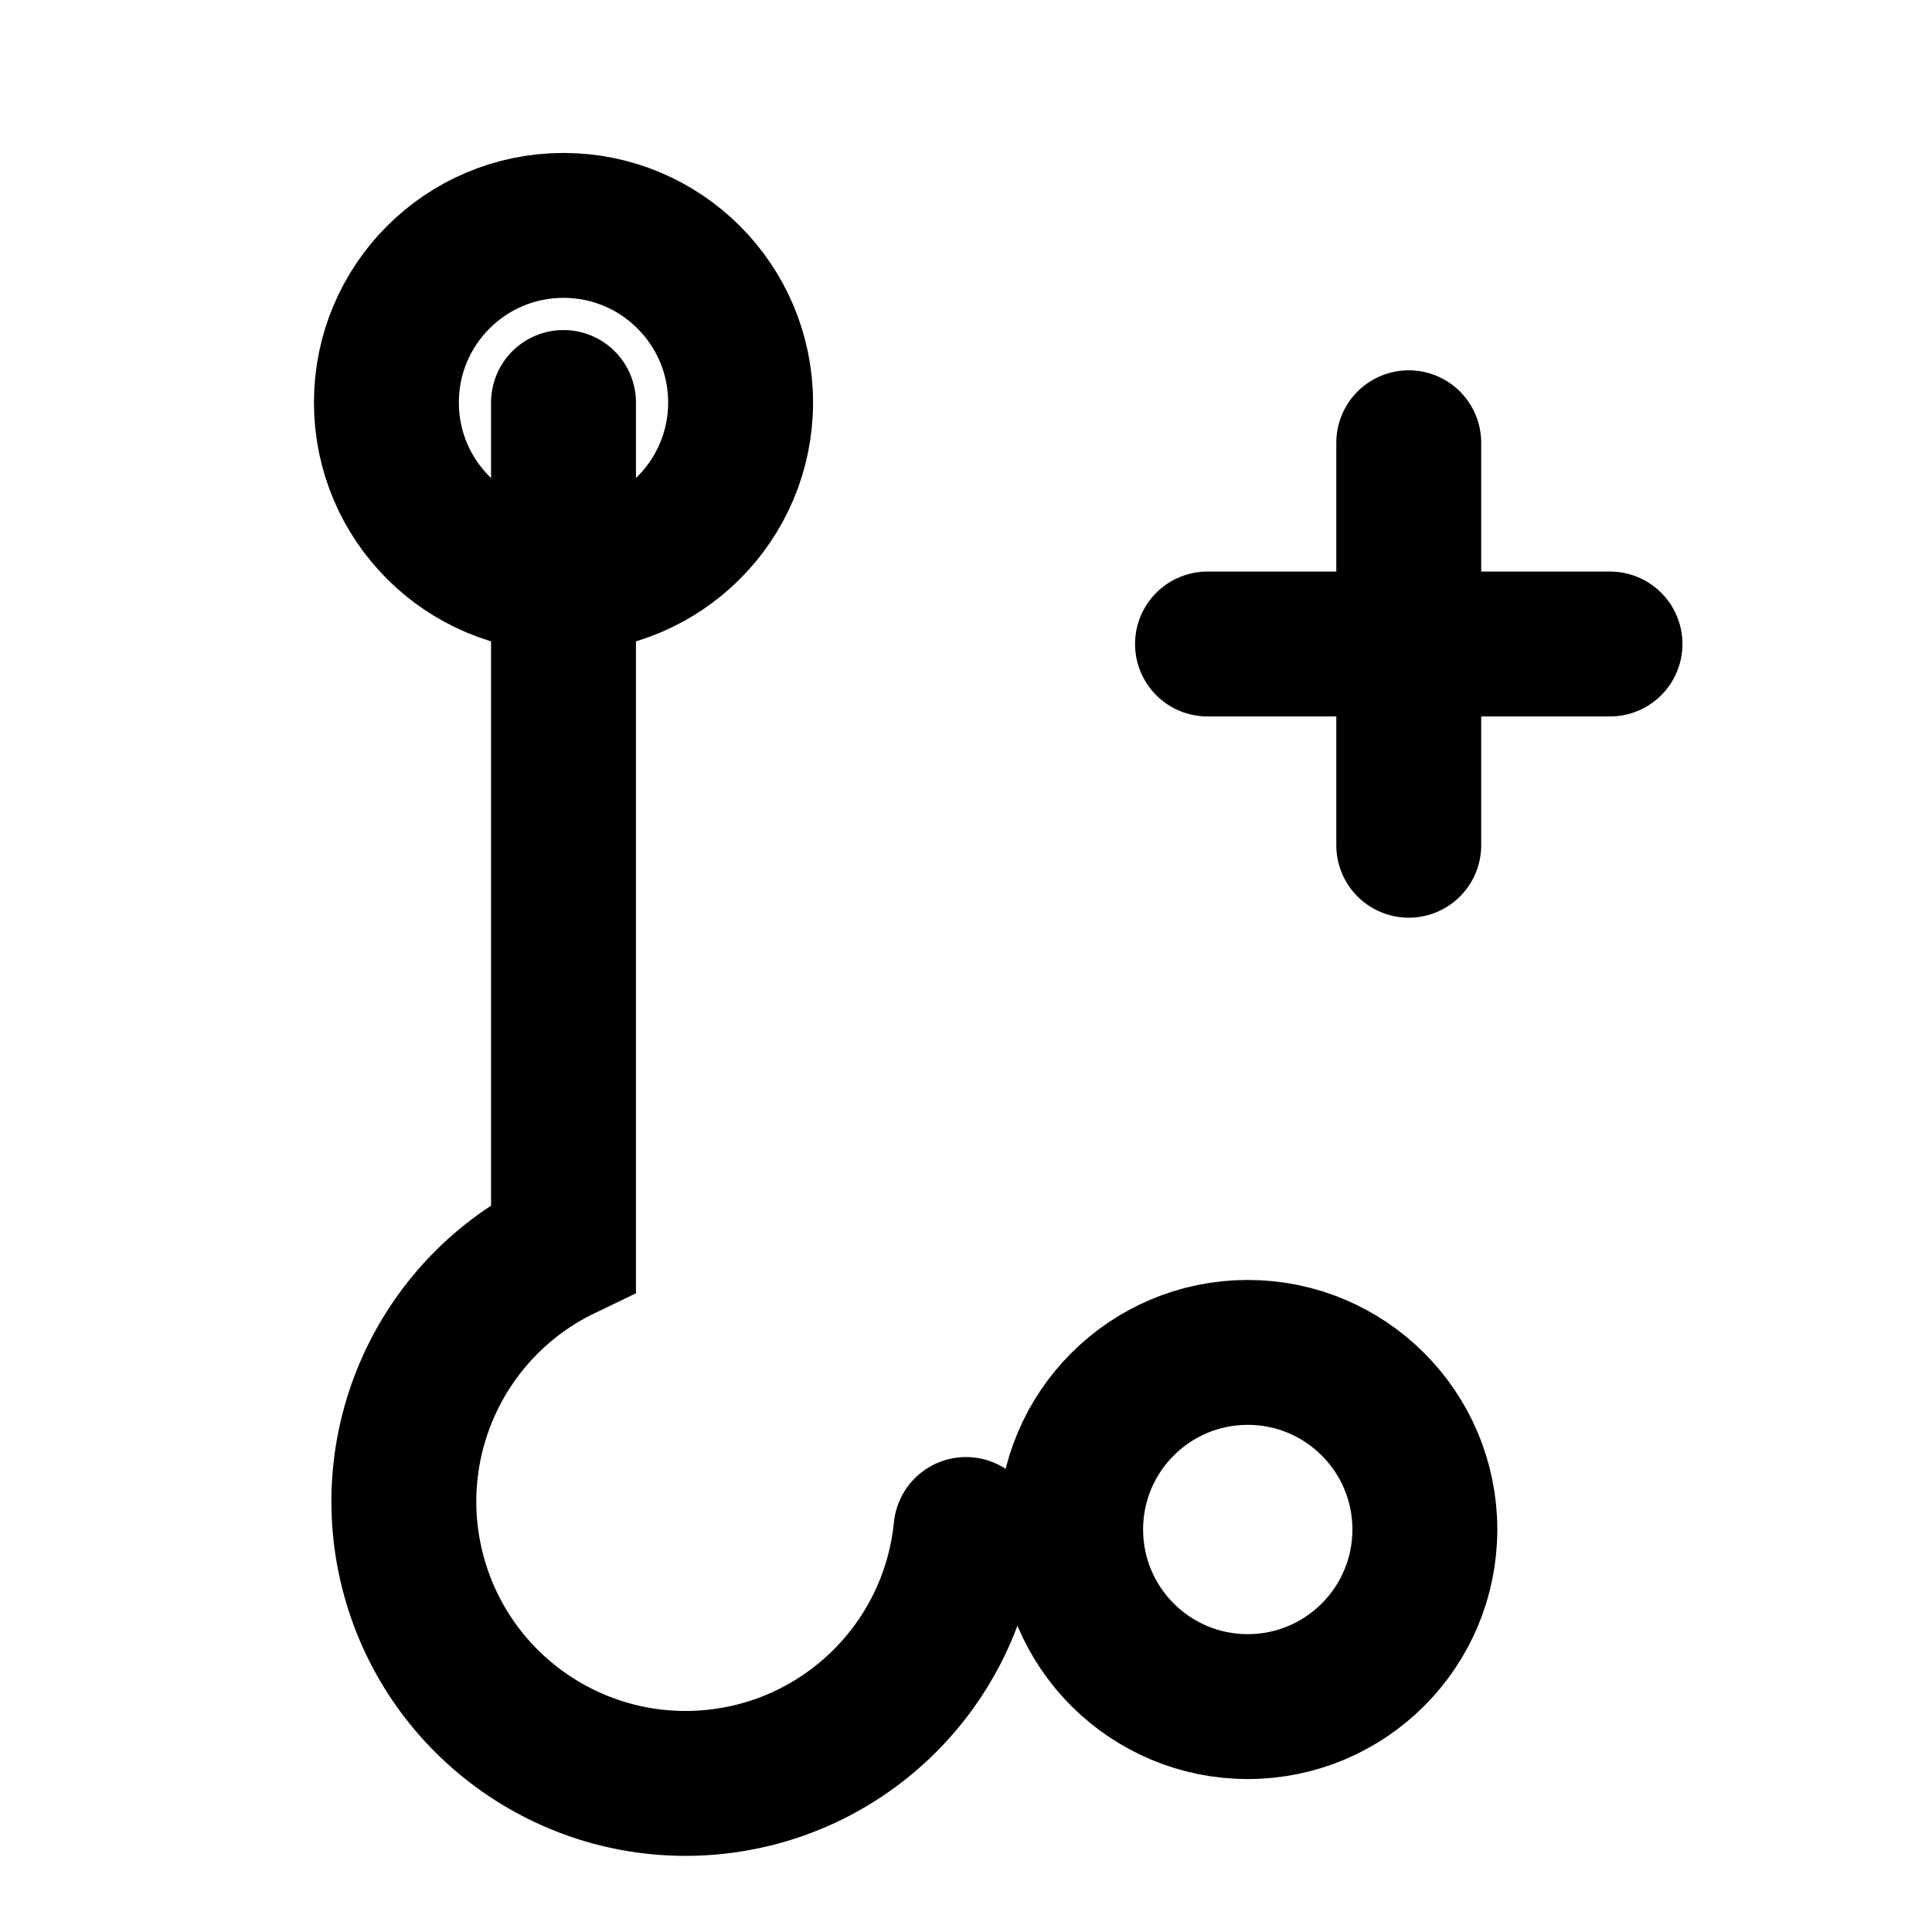
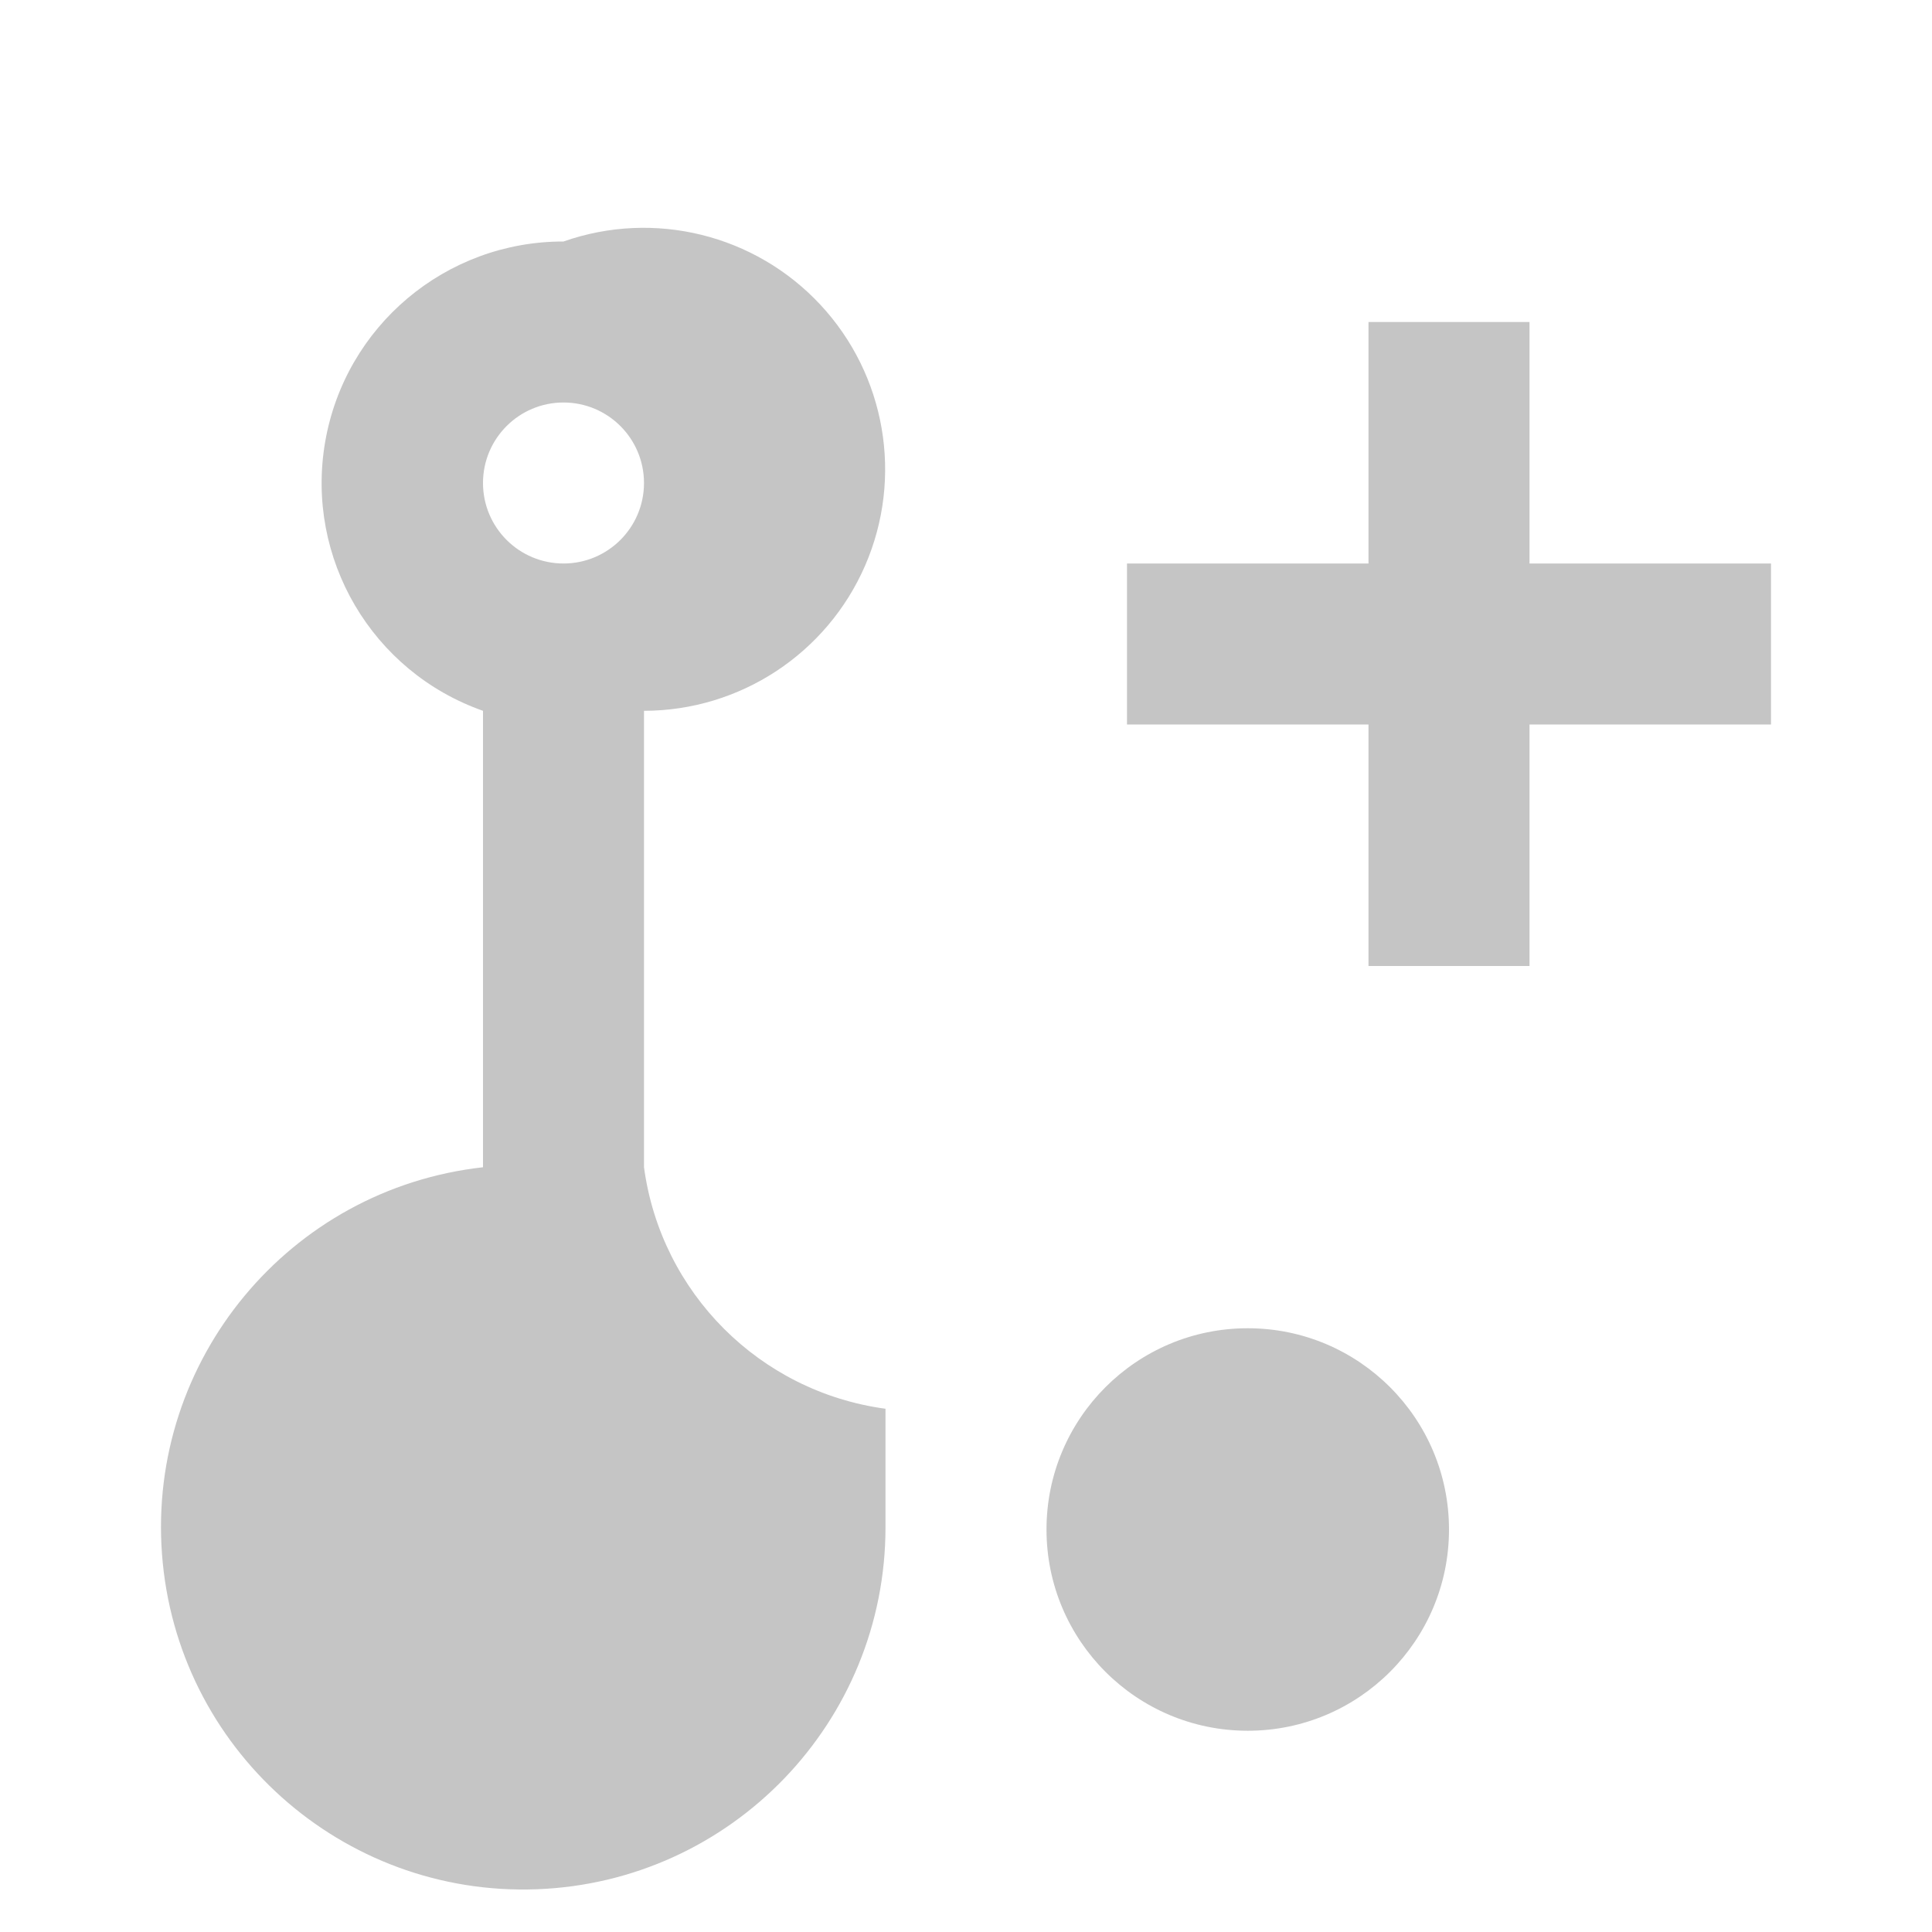
- <svg xmlns="http://www.w3.org/2000/svg" viewBox="0 0 24 24" fill="none">
-   <path d="M7 5v10.5A3.5 3.5 0 1 0 12 19" stroke="currentColor" stroke-width="1.8" stroke-linecap="round" />
-   <circle cx="7" cy="5" r="2.2" stroke="currentColor" stroke-width="1.8" />
-   <circle cx="15.5" cy="19" r="2.2" stroke="currentColor" stroke-width="1.8" />
-   <path d="M15 8h5M17.5 5.5v5" stroke="currentColor" stroke-width="1.8" stroke-linecap="round" />
+ <svg xmlns="http://www.w3.org/2000/svg" width="24" height="24" viewBox="0 0 24 24">
+   <path fill="#C5C5C5" d="M7 3a3 3 0 0 0-1 5.83V14.5a4.5 4.5 0 1 0 5 4.47V17.5A3.5 3.5 0 0 1 8 14.5V8.83A3 3 0 1 0 7 3zm0 2a1 1 0 1 1 0 2 1 1 0 0 1 0-2zm8.5 11.5a2.5 2.5 0 1 1 0 5 2.5 2.5 0 0 1 0-5z" />
+   <path fill="#C5C5C5" d="M14 7h3V4h2v3h3v2h-3v3h-2V9h-3V7z" />
</svg>
